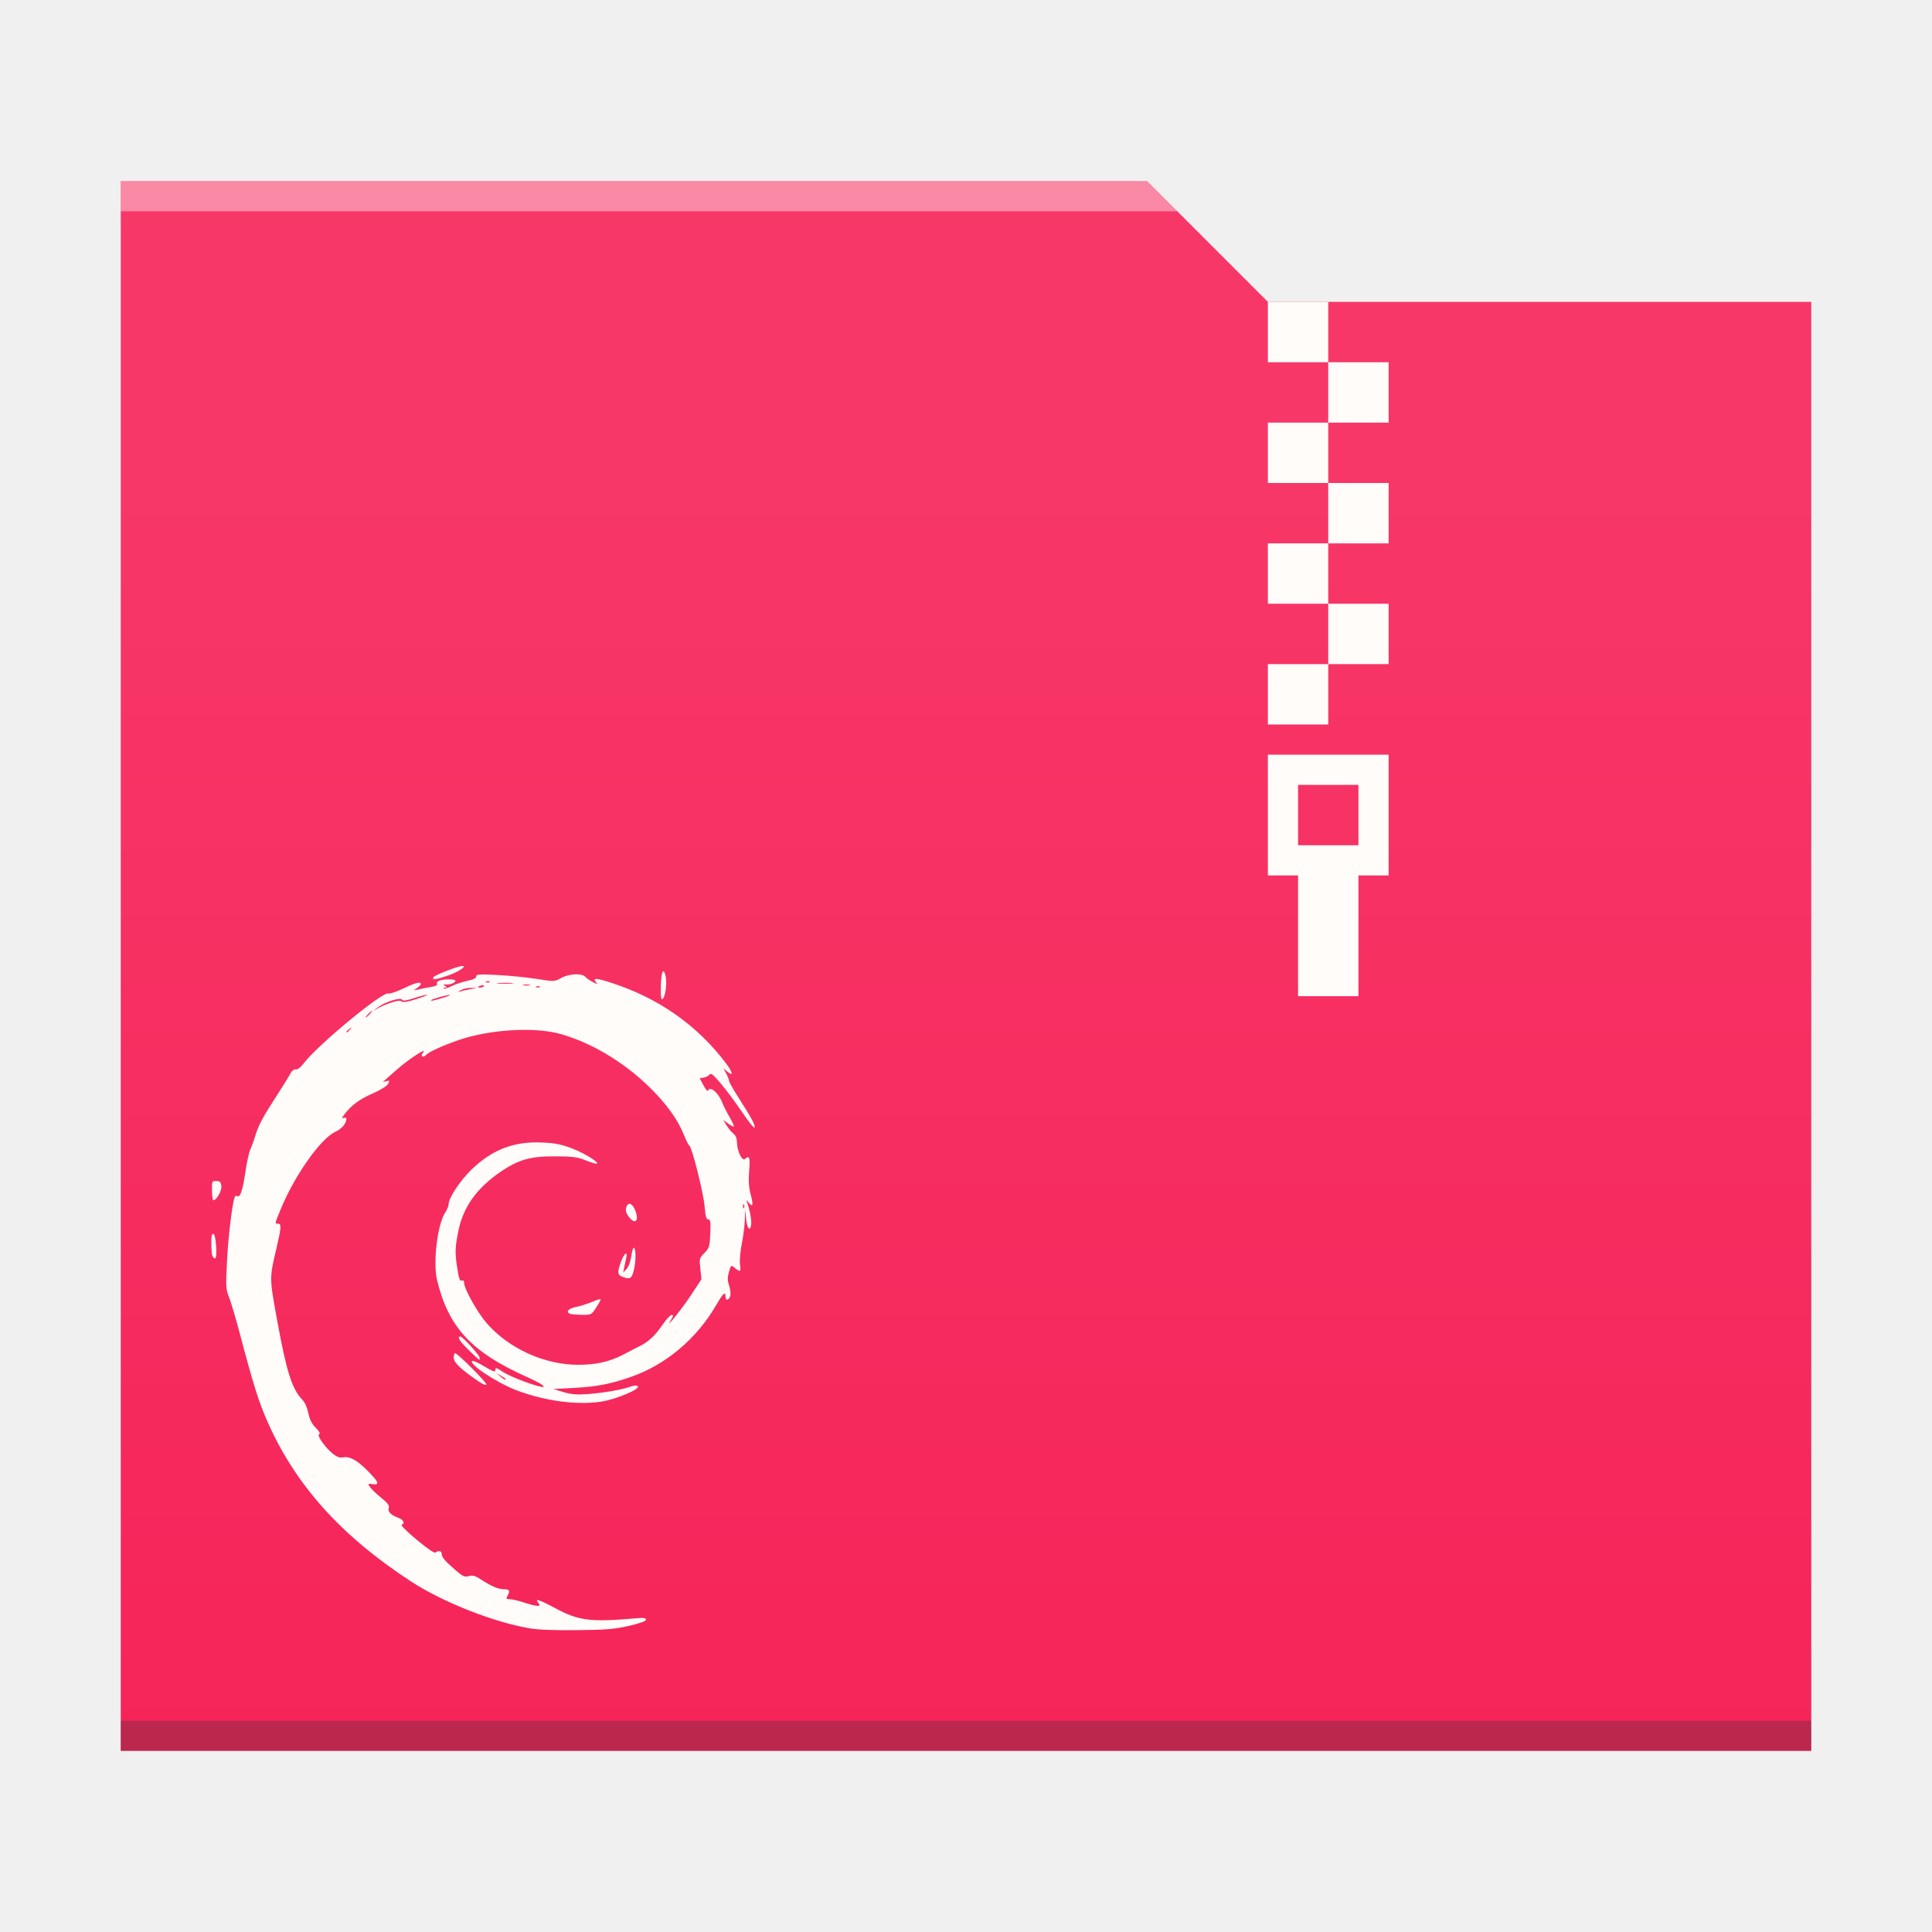
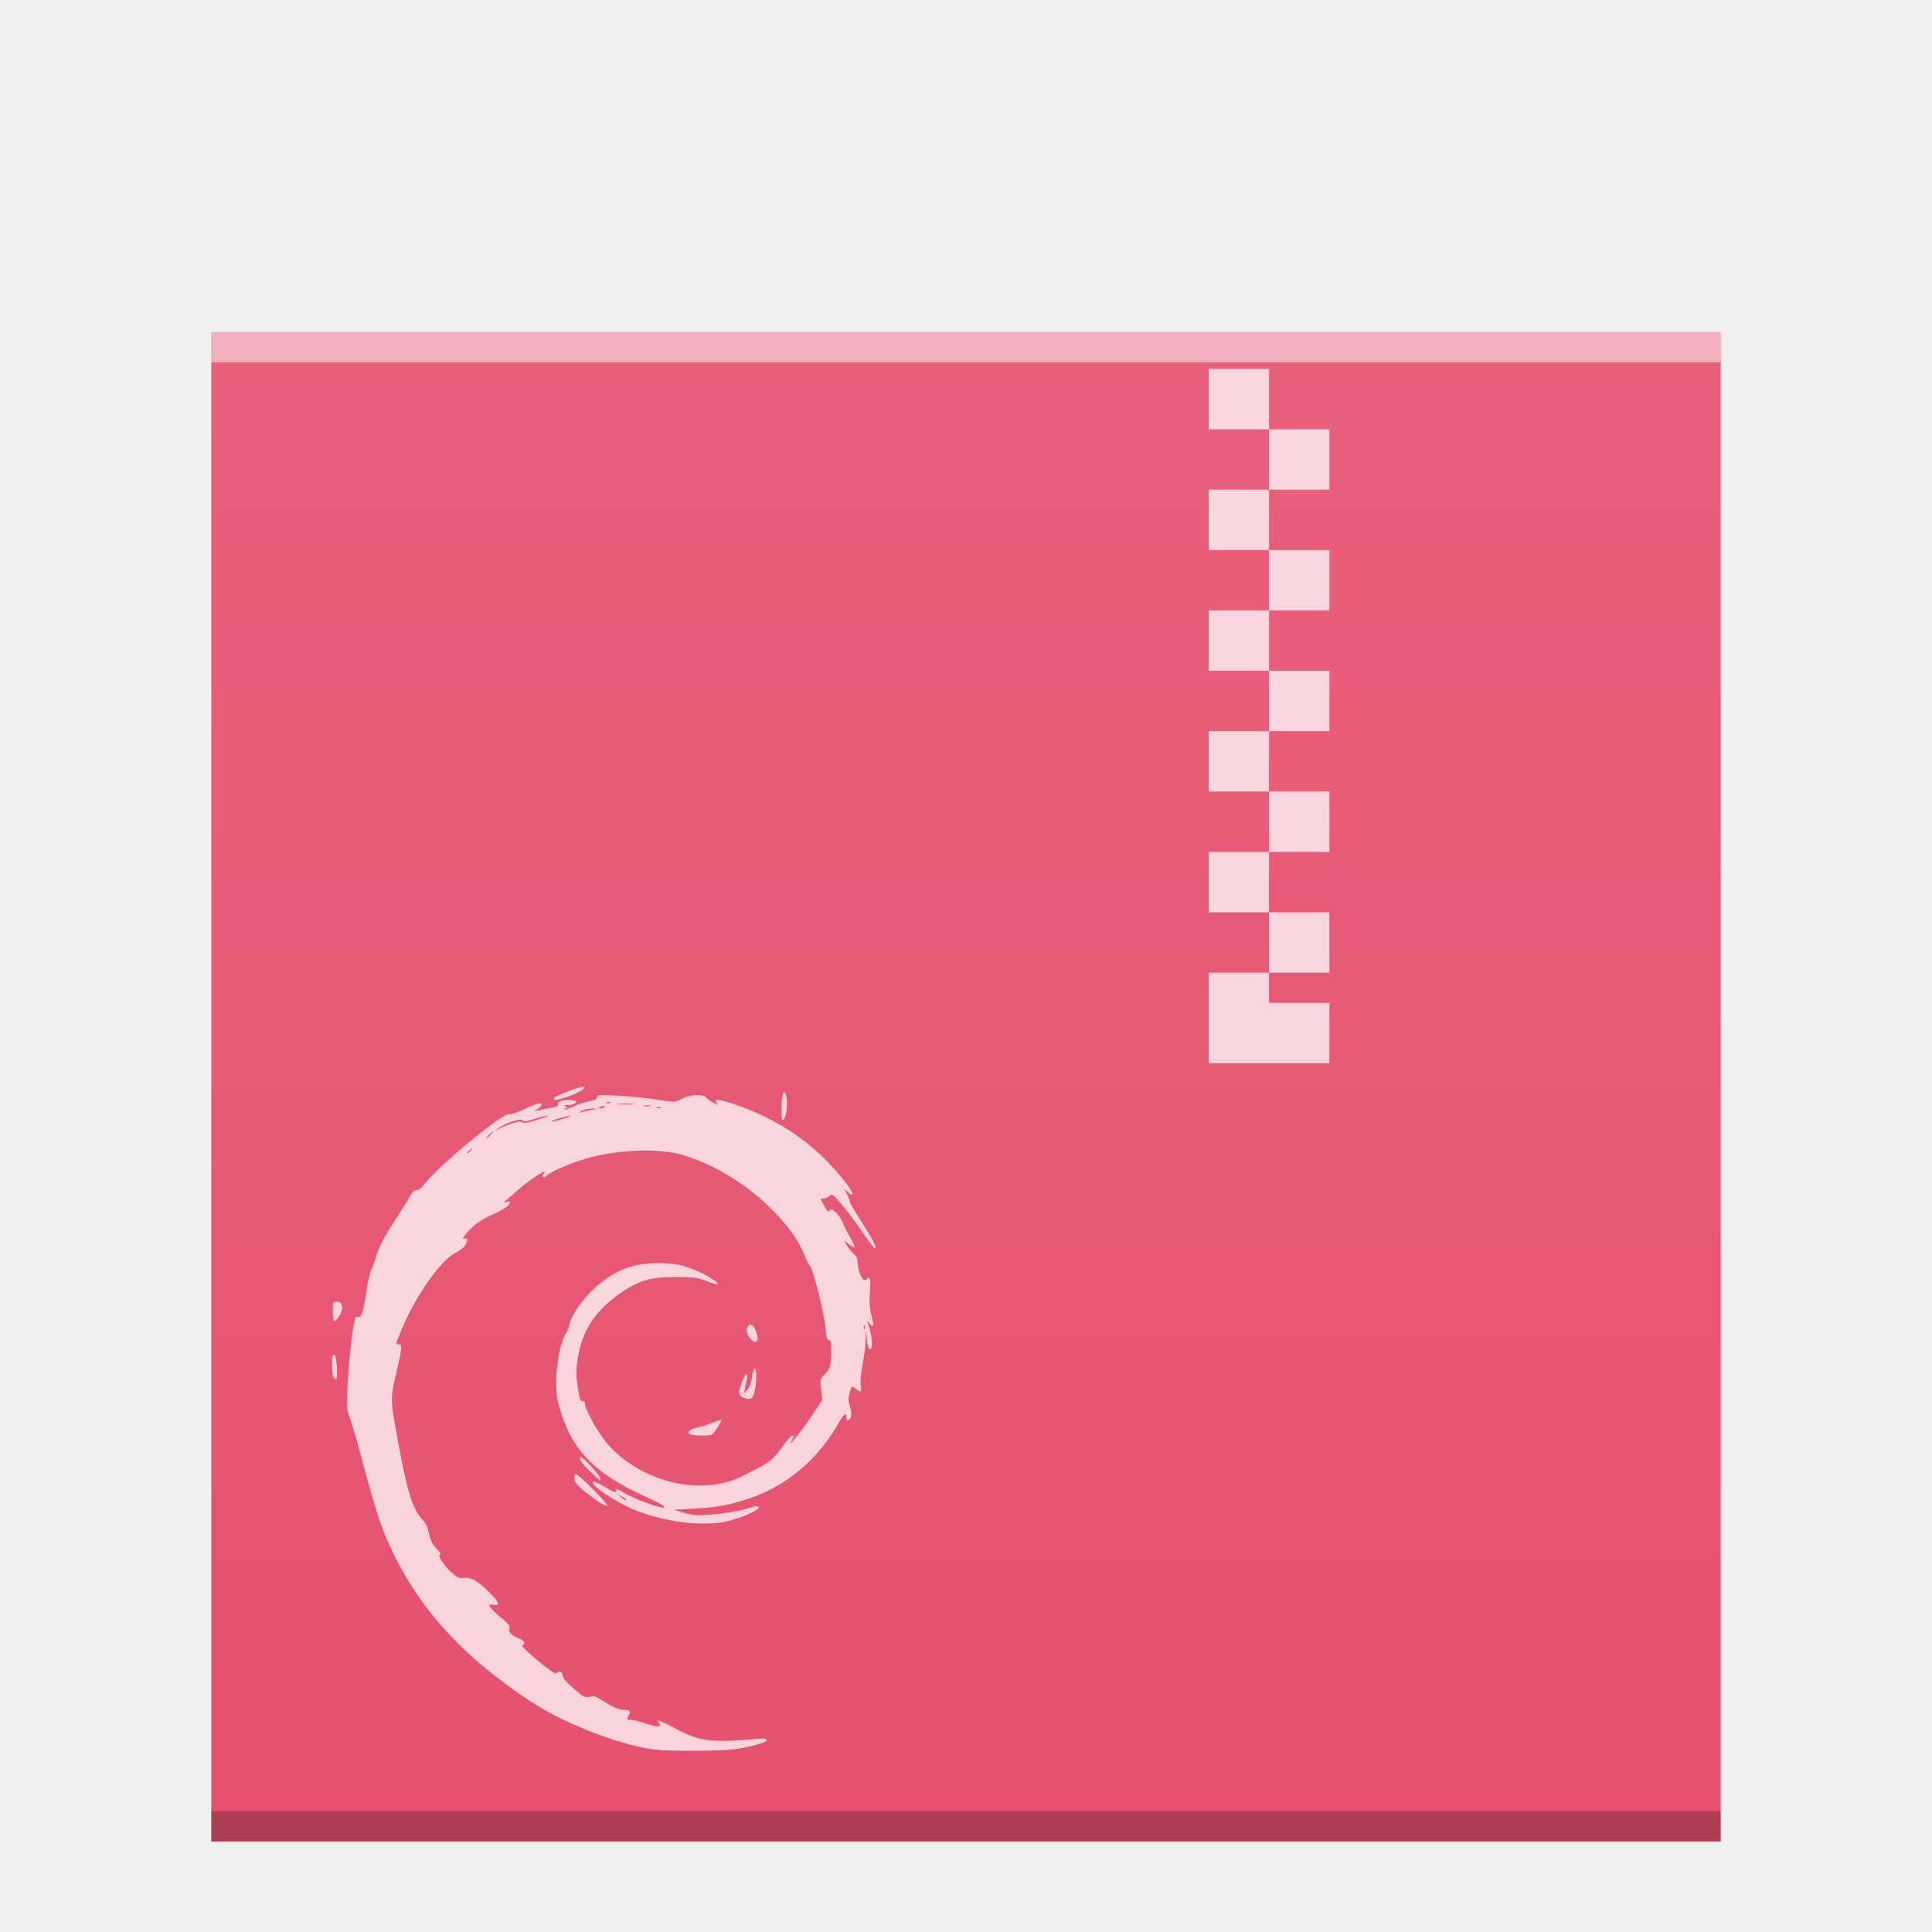
<svg xmlns="http://www.w3.org/2000/svg" xmlns:xlink="http://www.w3.org/1999/xlink" width="64" version="1.1" viewBox="0 0 64 64" height="64" id="svg2">
  <defs id="defs4">
+     <linearGradient id="linearGradient4351">
+       <stop style="stop-color:#ffd6af" id="stop4353" />
+       <stop offset="1" style="stop-color:#fffcf9" id="stop4355" />
+     </linearGradient>
    <linearGradient id="linearGradient4300">
      <stop style="stop-color:#f62459" id="stop4302" />
      <stop offset="1" style="stop-color:#f73768" id="stop4304" />
    </linearGradient>
-     <linearGradient xlink:href="#linearGradient4300" id="linearGradient4178" y1="541.798" y2="499.784" x2="0" gradientUnits="userSpaceOnUse" gradientTransform="matrix(-1,0,0,0.9996746,448.5714,-483.6216)" />
+     <linearGradient xlink:href="#linearGradient6251" id="linearGradient5849-6" gradientUnits="userSpaceOnUse" gradientTransform="matrix(1,0,0,0.8458734,63,262.6276)" x1="58" y1="397.084" x2="58" y2="324.659" />
+     <linearGradient id="linearGradient6251">
+       <stop id="stop6253" offset="0" style="stop-color:#ffffff;stop-opacity:0" />
+       <stop id="stop6255" offset="1" style="stop-color:#ffffff;stop-opacity:0.2" />
+     </linearGradient>
  </defs>
-   <path style="fill:url(#linearGradient4178);fill-opacity:1.0" d="m 38,6 4,4 18,0 0,48 L 4,58 4,6 Z" id="rect4113" />
-   <path style="fill:#2e3132;fill-opacity:0.294" id="path4151-2" d="m 4,58 56,0 0,-1 -56,0 c 0,-1e-4 0,1 0,1 z" />
-   <path style="fill:#fffcf9;fill-opacity:1" d="m 44,10 z m 0,0 -2,0 0,2 2,0 z m 0,2 0,2 2,0 0,-2 z m 0,2 -2,0 0,2 2,0 z m 0,2 0,2 2,0 0,-2 z m 0,2 -2,0 0,2 2,0 z m 0,2 0,2 2,0 0,-2 z m 0,2 -2,0 0,2 2,0 z" id="rect4173-3" />
-   <path style="fill:#ffffff;fill-opacity:0.41" d="M 4,6 4,7 39,7 38,6 4,6 Z" id="rect4236-5" />
-   <path style="fill:#fffcf9" id="path4181" d="M 17.536,53.937 C 16.356,53.74 14.664,53.072 13.616,52.388 11.314,50.887 9.81,49.22 8.88,47.137 8.571,46.446 8.402,45.909 7.919,44.082 7.798,43.628 7.649,43.128 7.586,42.971 7.481,42.706 7.476,42.617 7.522,41.733 c 0.044,-0.84 0.186,-1.976 0.262,-2.096 0.015,-0.023 0.05,-0.029 0.077,-0.012 0.094,0.056 0.181,-0.202 0.266,-0.791 0.047,-0.322 0.12,-0.66 0.163,-0.751 0.043,-0.091 0.116,-0.291 0.162,-0.445 0.106,-0.355 0.251,-0.628 0.698,-1.316 0.197,-0.303 0.401,-0.632 0.454,-0.733 0.063,-0.118 0.131,-0.176 0.194,-0.164 0.06,0.012 0.16,-0.065 0.265,-0.203 0.455,-0.6 2.597,-2.371 2.795,-2.311 0.054,0.016 0.28,-0.058 0.502,-0.165 0.402,-0.194 0.579,-0.239 0.579,-0.147 0,0.027 -0.058,0.087 -0.129,0.134 -0.125,0.083 -0.122,0.084 0.072,0.039 0.11,-0.026 0.296,-0.062 0.413,-0.081 0.144,-0.024 0.203,-0.058 0.183,-0.108 -0.017,-0.044 0.024,-0.087 0.103,-0.107 0.197,-0.051 0.505,-0.042 0.505,0.014 0,0.067 -0.176,0.135 -0.315,0.122 -0.095,-0.009 -0.1,-0.001 -0.029,0.046 0.071,0.047 0.072,0.057 0.005,0.058 -0.045,4.63e-4 -0.067,0.015 -0.049,0.032 0.018,0.017 0.138,-0.02 0.266,-0.083 0.128,-0.063 0.363,-0.141 0.522,-0.174 0.195,-0.04 0.289,-0.087 0.289,-0.144 0,-0.074 0.091,-0.08 0.703,-0.049 0.386,0.02 0.97,0.078 1.296,0.129 0.593,0.093 0.593,0.093 0.814,-0.029 0.265,-0.146 0.692,-0.166 0.804,-0.036 0.041,0.047 0.154,0.126 0.251,0.174 0.158,0.078 0.169,0.079 0.102,0.001 -0.127,-0.147 -8.76e-4,-0.143 0.489,0.014 1.581,0.508 2.869,1.413 3.825,2.686 0.227,0.302 0.24,0.438 0.026,0.254 l -0.123,-0.105 0.094,0.176 c 0.052,0.097 0.094,0.206 0.094,0.242 0,0.036 0.152,0.304 0.338,0.594 0.419,0.655 0.536,0.876 0.508,0.957 -0.012,0.035 -0.198,-0.196 -0.412,-0.513 -0.215,-0.317 -0.532,-0.744 -0.706,-0.948 -0.259,-0.306 -0.327,-0.358 -0.38,-0.293 -0.035,0.044 -0.122,0.088 -0.192,0.097 l -0.128,0.018 0.126,0.238 c 0.07,0.131 0.136,0.211 0.147,0.179 0.06,-0.174 0.341,0.055 0.469,0.381 0.041,0.106 0.152,0.324 0.245,0.485 0.093,0.161 0.158,0.304 0.143,0.317 -0.014,0.014 -0.099,-0.03 -0.189,-0.098 l -0.163,-0.123 0.111,0.183 c 0.061,0.101 0.163,0.224 0.227,0.274 0.08,0.062 0.118,0.16 0.121,0.313 0.007,0.282 0.175,0.615 0.266,0.527 0.143,-0.137 0.172,-0.051 0.136,0.397 -0.026,0.33 -0.012,0.548 0.05,0.778 0.095,0.351 0.075,0.437 -0.064,0.273 -0.089,-0.104 -0.089,-0.104 -0.05,0.004 0.085,0.232 0.148,0.579 0.131,0.715 -0.033,0.254 -0.132,0.148 -0.167,-0.177 l -0.033,-0.318 -0.01,0.338 c -0.005,0.186 -0.051,0.545 -0.101,0.798 -0.051,0.256 -0.077,0.565 -0.058,0.697 0.035,0.247 0.01,0.257 -0.205,0.08 -0.088,-0.072 -0.103,-0.058 -0.163,0.157 -0.051,0.181 -0.05,0.284 0.002,0.435 0.037,0.109 0.059,0.257 0.048,0.329 -0.025,0.165 -0.163,0.217 -0.163,0.061 0,-0.196 -0.078,-0.126 -0.315,0.283 -0.642,1.106 -1.658,1.962 -2.807,2.366 -0.678,0.238 -1.132,0.326 -1.896,0.368 l -0.688,0.038 0.34,0.101 c 0.274,0.081 0.435,0.093 0.832,0.063 0.519,-0.04 1.129,-0.148 1.406,-0.249 0.11,-0.04 0.185,-0.042 0.223,-0.005 0.09,0.086 -0.709,0.426 -1.183,0.502 -0.807,0.131 -1.887,-0.011 -2.84,-0.372 -0.647,-0.245 -1.607,-0.883 -1.46,-0.971 0.028,-0.017 0.21,0.067 0.406,0.185 0.25,0.152 0.355,0.191 0.355,0.134 0,-0.108 0.037,-0.103 0.235,0.033 0.179,0.122 0.73,0.35 1.127,0.465 0.433,0.126 0.265,-0.027 -0.315,-0.286 -1.835,-0.821 -2.597,-1.642 -2.976,-3.208 -0.139,-0.574 0.01,-1.833 0.264,-2.228 0.064,-0.1 0.117,-0.223 0.117,-0.273 0,-0.218 0.379,-0.794 0.768,-1.168 0.685,-0.658 1.398,-0.931 2.323,-0.89 0.447,0.02 0.638,0.057 1.01,0.2 0.422,0.161 0.954,0.499 0.791,0.502 -0.038,8.15e-4 -0.206,-0.053 -0.373,-0.12 -0.254,-0.101 -0.416,-0.122 -0.992,-0.124 -0.808,-0.003 -1.203,0.107 -1.778,0.495 -0.815,0.551 -1.269,1.185 -1.429,1.999 -0.108,0.546 -0.111,0.698 -0.027,1.24 0.048,0.312 0.083,0.404 0.143,0.382 0.051,-0.019 0.08,0.009 0.08,0.076 0,0.194 0.439,0.979 0.743,1.33 0.733,0.845 1.918,1.384 3.042,1.384 0.584,0 1.055,-0.108 1.49,-0.339 0.174,-0.093 0.395,-0.207 0.489,-0.253 0.334,-0.162 0.541,-0.348 0.783,-0.701 0.135,-0.197 0.281,-0.357 0.325,-0.357 0.065,0 0.063,0.028 -0.015,0.151 -0.256,0.405 0.345,-0.332 0.656,-0.805 l 0.349,-0.53 -0.038,-0.348 c -0.037,-0.335 -0.031,-0.355 0.136,-0.523 0.161,-0.162 0.175,-0.21 0.194,-0.642 0.017,-0.387 0.005,-0.467 -0.066,-0.468 -0.066,-3.86e-4 -0.095,-0.102 -0.123,-0.441 -0.038,-0.448 -0.418,-1.956 -0.506,-2.008 -0.027,-0.016 -0.101,-0.161 -0.165,-0.322 -0.216,-0.545 -0.594,-1.068 -1.183,-1.639 -0.848,-0.821 -1.917,-1.455 -2.927,-1.736 -0.859,-0.239 -2.317,-0.152 -3.356,0.2 -0.507,0.172 -1.006,0.399 -1.091,0.497 -0.038,0.044 -0.094,0.066 -0.123,0.049 -0.031,-0.018 -0.023,-0.068 0.02,-0.117 0.191,-0.221 -0.444,0.184 -0.852,0.544 -0.247,0.218 -0.458,0.402 -0.469,0.41 -0.011,0.008 0.037,3.81e-4 0.107,-0.017 0.116,-0.029 0.121,-0.021 0.058,0.092 -0.04,0.072 -0.251,0.203 -0.508,0.315 -0.433,0.189 -0.713,0.396 -0.936,0.692 -0.089,0.118 -0.094,0.144 -0.024,0.118 0.049,-0.018 0.09,-0.007 0.09,0.025 0,0.157 -0.149,0.333 -0.369,0.436 -0.488,0.228 -1.347,1.444 -1.806,2.561 -0.205,0.497 -0.202,0.48 -0.09,0.48 0.117,0 0.109,0.128 -0.052,0.815 -0.235,1.001 -0.235,0.969 0.021,2.377 0.312,1.716 0.494,2.289 0.84,2.644 0.081,0.083 0.16,0.261 0.195,0.439 0.042,0.213 0.113,0.353 0.245,0.486 0.12,0.122 0.16,0.196 0.114,0.213 -0.091,0.032 0.193,0.438 0.452,0.647 0.13,0.105 0.227,0.141 0.332,0.121 0.229,-0.042 0.463,0.085 0.822,0.446 0.373,0.376 0.41,0.476 0.163,0.442 -0.159,-0.022 -0.163,-0.018 -0.084,0.097 0.045,0.066 0.211,0.225 0.369,0.353 0.222,0.18 0.279,0.257 0.251,0.342 -0.04,0.121 0.074,0.234 0.333,0.329 0.16,0.059 0.212,0.186 0.091,0.224 -0.037,0.012 0.189,0.235 0.502,0.496 0.352,0.294 0.589,0.455 0.623,0.424 0.089,-0.083 0.203,-0.058 0.206,0.046 0.002,0.113 0.103,0.231 0.468,0.547 0.23,0.2 0.288,0.225 0.429,0.187 0.129,-0.034 0.21,-0.012 0.392,0.106 0.363,0.235 0.583,0.329 0.772,0.329 0.185,0 0.212,0.051 0.116,0.224 -0.051,0.091 -0.04,0.106 0.077,0.106 0.075,0 0.286,0.05 0.47,0.11 0.417,0.138 0.591,0.147 0.486,0.026 -0.154,-0.179 0.009,-0.13 0.561,0.167 0.771,0.415 1.161,0.462 2.695,0.328 0.227,-0.02 0.301,-0.008 0.301,0.047 0,0.048 -0.197,0.12 -0.559,0.204 -0.476,0.111 -0.73,0.132 -1.706,0.144 -0.769,0.009 -1.295,-0.011 -1.596,-0.061 z m -0.785,-8.252 c 0,-0.012 -0.071,-0.063 -0.158,-0.113 l -0.158,-0.092 0.135,0.113 c 0.132,0.111 0.18,0.135 0.18,0.092 z m 7.897,-5.769 c -0.018,-0.044 -0.032,-0.031 -0.035,0.033 -0.003,0.058 0.011,0.091 0.03,0.072 0.019,-0.018 0.021,-0.066 0.004,-0.106 z M 11.596,34.105 c 0.071,-0.087 0.069,-0.089 -0.022,-0.021 -0.055,0.042 -0.1,0.085 -0.1,0.096 0,0.045 0.047,0.016 0.122,-0.076 z m 0.652,-0.509 c 0.057,-0.061 0.091,-0.11 0.075,-0.11 -0.016,0 -0.075,0.05 -0.133,0.11 -0.057,0.061 -0.091,0.11 -0.075,0.11 0.016,0 0.075,-0.05 0.133,-0.11 z m 0.722,-0.387 c 0.189,-0.061 0.297,-0.072 0.336,-0.034 0.04,0.038 0.188,0.016 0.463,-0.071 0.223,-0.07 0.394,-0.137 0.382,-0.149 -0.013,-0.012 -0.196,0.034 -0.407,0.101 -0.29,0.093 -0.395,0.107 -0.427,0.057 -0.055,-0.085 -0.577,0.083 -0.801,0.257 l -0.153,0.119 0.165,-0.095 c 0.091,-0.052 0.29,-0.136 0.443,-0.185 z m 1.654,-0.14 c 0.167,-0.047 0.293,-0.096 0.281,-0.108 -0.027,-0.026 -0.62,0.137 -0.62,0.17 0,0.033 0.005,0.032 0.339,-0.063 z m 0.951,-0.3 0.229,-0.04 -0.201,-0.005 c -0.11,-0.003 -0.265,0.033 -0.344,0.079 -0.093,0.055 -0.103,0.071 -0.029,0.045 0.063,-0.022 0.218,-0.057 0.344,-0.079 z m 0.456,-0.104 c 0.018,-0.027 -0.02,-0.037 -0.083,-0.021 -0.134,0.034 -0.151,0.071 -0.032,0.071 0.045,0 0.097,-0.022 0.115,-0.05 z m 1.852,0.017 c -0.019,-0.018 -0.069,-0.02 -0.11,-0.004 -0.046,0.018 -0.032,0.031 0.035,0.033 0.06,0.002 0.094,-0.011 0.075,-0.029 z m -0.343,-0.06 c -0.055,-0.014 -0.146,-0.014 -0.201,0 -0.055,0.014 -0.01,0.025 0.1,0.025 0.11,0 0.156,-0.011 0.1,-0.025 z m -0.572,-0.057 c -0.117,-0.012 -0.324,-0.012 -0.459,-3.63e-4 -0.135,0.012 -0.039,0.021 0.214,0.022 0.252,1.98e-4 0.363,-0.009 0.245,-0.021 z m -0.748,-0.048 c -0.019,-0.018 -0.069,-0.02 -0.11,-0.004 -0.046,0.018 -0.032,0.031 0.035,0.033 0.06,0.002 0.094,-0.011 0.075,-0.029 z m -0.388,13.23 c -0.584,-0.402 -0.801,-0.61 -0.801,-0.769 0,-0.084 0.02,-0.153 0.044,-0.153 0.083,0 1.059,0.978 1.038,1.04 -0.012,0.036 -0.13,-0.014 -0.282,-0.118 z M 15.53,44.728 c -0.303,-0.294 -0.401,-0.453 -0.278,-0.453 0.074,0 0.638,0.62 0.638,0.701 0,0.038 -0.007,0.069 -0.016,0.069 -0.009,0 -0.164,-0.143 -0.344,-0.318 z m 3.357,-1.205 c -0.16,-0.062 -0.06,-0.177 0.201,-0.231 0.15,-0.031 0.388,-0.106 0.529,-0.166 0.141,-0.061 0.267,-0.101 0.279,-0.089 0.012,0.012 -0.051,0.134 -0.142,0.272 -0.164,0.249 -0.167,0.25 -0.48,0.246 -0.174,-0.002 -0.348,-0.017 -0.387,-0.032 z m 1.721,-1.231 c -0.155,-0.06 -0.161,-0.161 -0.032,-0.507 0.111,-0.297 0.226,-0.356 0.162,-0.083 -0.023,0.098 -0.054,0.241 -0.068,0.317 l -0.026,0.138 0.115,-0.125 c 0.068,-0.074 0.131,-0.248 0.154,-0.426 0.022,-0.165 0.062,-0.287 0.09,-0.271 0.071,0.042 0.063,0.477 -0.013,0.77 -0.067,0.256 -0.127,0.285 -0.38,0.188 z M 7.035,41.601 C 7.016,41.553 7,41.365 7,41.183 c 0,-0.24 0.02,-0.324 0.072,-0.308 0.085,0.027 0.135,0.812 0.052,0.812 -0.03,0 -0.069,-0.039 -0.089,-0.087 z m 13.799,-1.288 c -0.089,-0.116 -0.117,-0.207 -0.091,-0.304 0.052,-0.198 0.188,-0.17 0.288,0.06 0.156,0.358 0.021,0.526 -0.197,0.244 z M 7.023,39.439 c -0.004,-0.312 -3.1e-5,-0.322 0.144,-0.317 0.122,0.004 0.152,0.035 0.166,0.173 0.016,0.156 -0.161,0.465 -0.266,0.465 -0.022,0 -0.041,-0.145 -0.044,-0.322 z m 14.868,-6.767 c 0.009,-0.493 0.094,-0.659 0.162,-0.315 0.047,0.24 -0.013,0.665 -0.104,0.737 -0.05,0.039 -0.064,-0.068 -0.058,-0.423 z m -7.537,-0.295 c 0.023,-0.066 0.814,-0.377 0.96,-0.377 0.171,0 -0.136,0.202 -0.491,0.322 -0.396,0.134 -0.501,0.146 -0.469,0.056 z" />
-   <path id="path4748-1" d="m 42,25 0,4 1,0 0,4 2,0 0,-4 1,0 0,-4 z m 1,1 2,0 0,2 -2,0 z" style="fill:#fffcf9;fill-opacity:1;stroke-width:2.8;stroke-opacity:0.55" />
+   <g transform="translate(-110,-535.3622)" id="g6427">
+     <rect style="color:#000000;clip-rule:nonzero;display:inline;overflow:visible;visibility:visible;opacity:1;isolation:auto;mix-blend-mode:normal;color-interpolation:sRGB;color-interpolation-filters:linearRGB;solid-color:#000000;solid-opacity:1;fill:#e6506e;fill-opacity:1;fill-rule:nonzero;stroke:none;stroke-width:1;stroke-linecap:butt;stroke-linejoin:miter;stroke-miterlimit:4;stroke-dasharray:none;stroke-dashoffset:0;stroke-opacity:1;marker:none;color-rendering:auto;image-rendering:auto;shape-rendering:auto;text-rendering:auto;enable-background:accumulate" id="rect5837-1" width="50" height="50" x="117" y="546.362" />
+     <rect id="rect5839-2" style="color:#000000;clip-rule:nonzero;display:inline;overflow:visible;visibility:visible;opacity:0.25;isolation:auto;mix-blend-mode:normal;color-interpolation:sRGB;color-interpolation-filters:linearRGB;solid-color:#000000;solid-opacity:1;fill:#000000;fill-opacity:1;fill-rule:nonzero;stroke-width:1;stroke-linecap:butt;stroke-linejoin:miter;stroke-miterlimit:4;stroke-dasharray:none;stroke-dashoffset:0;stroke-opacity:1;color-rendering:auto;image-rendering:auto;shape-rendering:auto;text-rendering:auto;enable-background:accumulate" height="1" y="595.362" x="117" width="50" />
+     <rect id="rect5841-7" style="color:#000000;clip-rule:nonzero;display:inline;overflow:visible;visibility:visible;opacity:0.5;isolation:auto;mix-blend-mode:normal;color-interpolation:sRGB;color-interpolation-filters:linearRGB;solid-color:#000000;solid-opacity:1;fill:#ffffff;fill-opacity:1;fill-rule:nonzero;stroke-width:1;stroke-linecap:butt;stroke-linejoin:miter;stroke-miterlimit:4;stroke-dasharray:none;stroke-dashoffset:0;stroke-opacity:1;color-rendering:auto;image-rendering:auto;shape-rendering:auto;text-rendering:auto;enable-background:accumulate" height="1" y="546.362" x="117" width="50" />
+     <path d="m 131.536,593.299 c -1.18,-0.197 -2.872,-0.865 -3.92,-1.549 -2.302,-1.502 -3.805,-3.168 -4.736,-5.251 -0.309,-0.692 -0.478,-1.229 -0.961,-3.055 -0.12,-0.454 -0.27,-0.954 -0.332,-1.111 -0.106,-0.265 -0.11,-0.354 -0.064,-1.239 0.044,-0.84 0.186,-1.976 0.262,-2.096 0.015,-0.023 0.05,-0.029 0.077,-0.012 0.094,0.056 0.181,-0.202 0.266,-0.791 0.047,-0.322 0.12,-0.66 0.163,-0.751 0.043,-0.091 0.116,-0.291 0.162,-0.445 0.106,-0.355 0.251,-0.628 0.698,-1.316 0.197,-0.303 0.401,-0.632 0.454,-0.733 0.063,-0.118 0.131,-0.176 0.194,-0.164 0.06,0.011 0.16,-0.065 0.265,-0.203 0.455,-0.6 2.597,-2.371 2.795,-2.311 0.054,0.017 0.28,-0.058 0.502,-0.165 0.402,-0.194 0.579,-0.239 0.579,-0.147 0,0.027 -0.058,0.087 -0.129,0.134 -0.125,0.083 -0.122,0.084 0.072,0.039 0.11,-0.026 0.296,-0.062 0.413,-0.081 0.144,-0.024 0.203,-0.058 0.183,-0.108 -0.018,-0.044 0.024,-0.087 0.103,-0.107 0.197,-0.051 0.505,-0.042 0.505,0.014 0,0.067 -0.176,0.135 -0.315,0.122 -0.095,-0.009 -0.1,-10e-4 -0.029,0.046 0.071,0.047 0.072,0.057 0.005,0.058 -0.045,4.6e-4 -0.067,0.015 -0.049,0.032 0.018,0.017 0.138,-0.02 0.266,-0.083 0.128,-0.063 0.363,-0.141 0.522,-0.174 0.195,-0.04 0.289,-0.087 0.289,-0.144 0,-0.074 0.091,-0.08 0.703,-0.049 0.386,0.02 0.97,0.078 1.296,0.129 0.593,0.093 0.593,0.093 0.814,-0.029 0.265,-0.146 0.692,-0.166 0.804,-0.036 0.041,0.047 0.154,0.126 0.251,0.174 0.158,0.079 0.169,0.079 0.102,10e-4 -0.127,-0.147 -8.7e-4,-0.143 0.489,0.014 1.581,0.508 2.869,1.413 3.825,2.686 0.227,0.302 0.24,0.438 0.026,0.254 l -0.123,-0.105 0.094,0.176 c 0.052,0.097 0.094,0.206 0.094,0.242 0,0.036 0.152,0.304 0.338,0.594 0.419,0.655 0.536,0.876 0.508,0.957 -0.012,0.035 -0.198,-0.196 -0.412,-0.513 -0.215,-0.317 -0.532,-0.744 -0.706,-0.948 -0.259,-0.306 -0.327,-0.358 -0.38,-0.293 -0.035,0.044 -0.122,0.087 -0.192,0.097 l -0.128,0.018 0.126,0.238 c 0.07,0.131 0.136,0.211 0.147,0.179 0.06,-0.174 0.341,0.055 0.469,0.381 0.041,0.106 0.152,0.324 0.245,0.485 0.093,0.161 0.158,0.304 0.143,0.317 -0.014,0.014 -0.099,-0.03 -0.189,-0.098 l -0.163,-0.123 0.111,0.183 c 0.061,0.101 0.163,0.224 0.227,0.274 0.08,0.062 0.118,0.16 0.121,0.313 0.007,0.282 0.175,0.615 0.266,0.527 0.143,-0.137 0.172,-0.051 0.136,0.397 -0.026,0.33 -0.012,0.548 0.05,0.778 0.095,0.351 0.075,0.437 -0.065,0.273 -0.088,-0.104 -0.089,-0.104 -0.05,0.004 0.085,0.232 0.148,0.579 0.131,0.715 -0.033,0.254 -0.132,0.148 -0.167,-0.177 l -0.033,-0.318 -0.01,0.338 c -0.005,0.186 -0.051,0.545 -0.101,0.798 -0.051,0.256 -0.077,0.565 -0.058,0.697 0.035,0.247 0.01,0.257 -0.205,0.08 -0.088,-0.072 -0.103,-0.058 -0.163,0.157 -0.051,0.181 -0.05,0.284 0.002,0.435 0.037,0.109 0.059,0.257 0.048,0.329 -0.025,0.165 -0.163,0.217 -0.163,0.061 0,-0.196 -0.078,-0.126 -0.315,0.283 -0.642,1.106 -1.658,1.962 -2.807,2.366 -0.678,0.238 -1.132,0.326 -1.896,0.368 l -0.688,0.038 0.34,0.101 c 0.274,0.081 0.435,0.093 0.832,0.063 0.519,-0.04 1.129,-0.148 1.406,-0.249 0.11,-0.04 0.185,-0.042 0.223,-0.006 0.09,0.086 -0.709,0.426 -1.183,0.502 -0.807,0.131 -1.887,-0.011 -2.84,-0.372 -0.647,-0.245 -1.607,-0.883 -1.46,-0.971 0.028,-0.017 0.21,0.067 0.406,0.185 0.25,0.151 0.355,0.191 0.355,0.134 0,-0.108 0.037,-0.103 0.235,0.033 0.179,0.122 0.73,0.35 1.127,0.465 0.433,0.126 0.265,-0.027 -0.315,-0.286 -1.835,-0.821 -2.597,-1.642 -2.976,-3.208 -0.139,-0.574 0.01,-1.833 0.264,-2.228 0.064,-0.1 0.117,-0.223 0.117,-0.273 0,-0.218 0.379,-0.794 0.768,-1.168 0.685,-0.658 1.398,-0.931 2.323,-0.89 0.447,0.02 0.638,0.057 1.01,0.2 0.422,0.161 0.954,0.499 0.791,0.502 -0.038,8.1e-4 -0.206,-0.053 -0.373,-0.12 -0.254,-0.101 -0.416,-0.122 -0.992,-0.124 -0.808,-0.003 -1.203,0.107 -1.778,0.495 -0.815,0.551 -1.269,1.185 -1.429,1.999 -0.108,0.546 -0.111,0.698 -0.027,1.24 0.048,0.312 0.083,0.404 0.143,0.382 0.051,-0.019 0.08,0.009 0.08,0.076 0,0.194 0.439,0.979 0.743,1.33 0.733,0.845 1.918,1.384 3.042,1.384 0.584,0 1.055,-0.108 1.49,-0.339 0.174,-0.093 0.395,-0.207 0.489,-0.253 0.334,-0.162 0.541,-0.348 0.783,-0.702 0.135,-0.197 0.281,-0.357 0.325,-0.357 0.065,0 0.063,0.028 -0.015,0.151 -0.256,0.405 0.345,-0.332 0.656,-0.805 l 0.349,-0.53 -0.038,-0.348 c -0.036,-0.335 -0.031,-0.355 0.136,-0.523 0.161,-0.162 0.175,-0.21 0.194,-0.642 0.017,-0.387 0.005,-0.467 -0.066,-0.468 -0.066,-3.8e-4 -0.095,-0.102 -0.123,-0.441 -0.038,-0.448 -0.418,-1.956 -0.506,-2.008 -0.027,-0.016 -0.101,-0.161 -0.165,-0.322 -0.216,-0.545 -0.594,-1.068 -1.183,-1.639 -0.848,-0.821 -1.917,-1.455 -2.927,-1.736 -0.859,-0.239 -2.317,-0.152 -3.356,0.2 -0.507,0.172 -1.006,0.399 -1.091,0.497 -0.038,0.044 -0.094,0.066 -0.123,0.049 -0.031,-0.018 -0.022,-0.068 0.02,-0.117 0.191,-0.221 -0.444,0.184 -0.852,0.544 -0.247,0.218 -0.458,0.402 -0.469,0.41 -0.011,0.008 0.037,3.8e-4 0.107,-0.017 0.116,-0.029 0.121,-0.021 0.058,0.092 -0.04,0.072 -0.251,0.203 -0.508,0.315 -0.433,0.189 -0.713,0.396 -0.936,0.692 -0.089,0.118 -0.094,0.144 -0.024,0.118 0.049,-0.018 0.09,-0.007 0.09,0.025 0,0.157 -0.149,0.333 -0.369,0.436 -0.488,0.228 -1.347,1.444 -1.806,2.561 -0.205,0.497 -0.202,0.48 -0.09,0.48 0.117,0 0.109,0.128 -0.052,0.815 -0.235,1.001 -0.235,0.969 0.021,2.377 0.312,1.716 0.494,2.289 0.84,2.644 0.081,0.083 0.16,0.261 0.195,0.439 0.042,0.213 0.113,0.353 0.245,0.486 0.12,0.122 0.161,0.196 0.114,0.213 -0.091,0.032 0.193,0.438 0.452,0.647 0.13,0.105 0.227,0.141 0.332,0.121 0.229,-0.042 0.463,0.085 0.822,0.446 0.373,0.376 0.41,0.476 0.163,0.442 -0.159,-0.022 -0.163,-0.018 -0.085,0.097 0.045,0.066 0.211,0.225 0.369,0.352 0.222,0.18 0.279,0.257 0.251,0.342 -0.04,0.121 0.074,0.234 0.333,0.329 0.16,0.059 0.212,0.186 0.091,0.224 -0.036,0.012 0.189,0.235 0.502,0.496 0.352,0.294 0.589,0.455 0.623,0.424 0.089,-0.083 0.203,-0.058 0.206,0.045 0.002,0.113 0.103,0.231 0.468,0.547 0.23,0.2 0.288,0.225 0.429,0.187 0.129,-0.034 0.21,-0.012 0.392,0.106 0.363,0.235 0.583,0.329 0.772,0.329 0.185,0 0.212,0.051 0.116,0.224 -0.051,0.091 -0.04,0.106 0.077,0.106 0.075,0 0.286,0.05 0.47,0.11 0.417,0.138 0.591,0.147 0.486,0.026 -0.154,-0.179 0.009,-0.13 0.561,0.167 0.771,0.415 1.161,0.462 2.695,0.328 0.227,-0.02 0.301,-0.008 0.301,0.047 0,0.048 -0.197,0.12 -0.559,0.204 -0.476,0.111 -0.73,0.132 -1.706,0.144 -0.769,0.009 -1.295,-0.011 -1.596,-0.061 z m -0.785,-8.252 c 0,-0.012 -0.071,-0.063 -0.158,-0.113 l -0.158,-0.092 0.135,0.113 c 0.132,0.111 0.18,0.135 0.18,0.092 z m 7.897,-5.769 c -0.018,-0.044 -0.032,-0.031 -0.035,0.033 -0.003,0.058 0.011,0.09 0.03,0.072 0.019,-0.018 0.021,-0.066 0.004,-0.105 z M 125.596,573.468 c 0.071,-0.087 0.069,-0.089 -0.022,-0.021 -0.055,0.042 -0.1,0.085 -0.1,0.096 0,0.045 0.047,0.016 0.122,-0.075 z m 0.652,-0.509 c 0.057,-0.061 0.091,-0.11 0.075,-0.11 -0.016,0 -0.075,0.05 -0.132,0.11 -0.057,0.061 -0.091,0.11 -0.075,0.11 0.016,0 0.075,-0.05 0.133,-0.11 z m 0.722,-0.387 c 0.189,-0.061 0.297,-0.072 0.336,-0.034 0.04,0.038 0.188,0.016 0.463,-0.071 0.223,-0.07 0.394,-0.137 0.382,-0.149 -0.013,-0.012 -0.196,0.034 -0.407,0.101 -0.29,0.093 -0.395,0.107 -0.427,0.057 -0.055,-0.085 -0.577,0.083 -0.801,0.257 l -0.153,0.119 0.165,-0.095 c 0.091,-0.052 0.29,-0.136 0.443,-0.185 z m 1.654,-0.14 c 0.167,-0.048 0.293,-0.096 0.281,-0.107 -0.027,-0.026 -0.62,0.137 -0.62,0.17 0,0.033 0.005,0.033 0.339,-0.063 z m 0.951,-0.3 0.229,-0.04 -0.201,-0.005 c -0.11,-0.003 -0.265,0.033 -0.344,0.08 -0.093,0.055 -0.103,0.071 -0.029,0.045 0.063,-0.022 0.218,-0.057 0.344,-0.08 z m 0.456,-0.104 c 0.018,-0.027 -0.019,-0.037 -0.083,-0.021 -0.134,0.034 -0.151,0.071 -0.032,0.071 0.045,0 0.097,-0.022 0.115,-0.05 z m 1.852,0.017 c -0.019,-0.018 -0.069,-0.02 -0.11,-0.004 -0.046,0.018 -0.032,0.031 0.035,0.033 0.06,0.002 0.094,-0.011 0.075,-0.029 z m -0.343,-0.06 c -0.055,-0.014 -0.146,-0.014 -0.201,0 -0.055,0.014 -0.01,0.025 0.1,0.025 0.11,0 0.156,-0.011 0.1,-0.025 z m -0.572,-0.057 c -0.117,-0.012 -0.324,-0.012 -0.459,-3.6e-4 -0.135,0.012 -0.039,0.021 0.214,0.021 0.252,2e-4 0.363,-0.009 0.245,-0.021 z m -0.748,-0.048 c -0.019,-0.018 -0.069,-0.02 -0.11,-0.004 -0.046,0.018 -0.032,0.031 0.035,0.033 0.06,0.002 0.094,-0.011 0.075,-0.029 z m -0.388,13.23 c -0.584,-0.402 -0.801,-0.61 -0.801,-0.769 0,-0.084 0.02,-0.153 0.044,-0.153 0.083,0 1.059,0.978 1.038,1.04 -0.012,0.036 -0.13,-0.014 -0.282,-0.118 z m -0.301,-1.02 c -0.303,-0.294 -0.401,-0.453 -0.278,-0.453 0.074,0 0.638,0.62 0.638,0.701 0,0.038 -0.007,0.069 -0.016,0.069 -0.009,0 -0.164,-0.143 -0.344,-0.318 z m 3.357,-1.205 c -0.16,-0.062 -0.06,-0.177 0.201,-0.231 0.15,-0.031 0.388,-0.106 0.529,-0.166 0.141,-0.061 0.267,-0.101 0.279,-0.089 0.013,0.012 -0.051,0.134 -0.142,0.272 -0.164,0.249 -0.167,0.25 -0.48,0.246 -0.174,-0.002 -0.348,-0.017 -0.387,-0.032 z m 1.721,-1.231 c -0.155,-0.06 -0.161,-0.161 -0.032,-0.507 0.111,-0.297 0.226,-0.356 0.162,-0.083 -0.023,0.098 -0.054,0.241 -0.068,0.317 l -0.026,0.138 0.115,-0.125 c 0.068,-0.074 0.131,-0.248 0.154,-0.426 0.021,-0.165 0.062,-0.287 0.09,-0.271 0.071,0.042 0.063,0.477 -0.013,0.77 -0.067,0.256 -0.127,0.285 -0.38,0.188 z m -13.574,-0.691 c -0.019,-0.048 -0.035,-0.236 -0.035,-0.417 0,-0.24 0.02,-0.324 0.072,-0.308 0.085,0.027 0.135,0.812 0.052,0.812 -0.03,0 -0.069,-0.039 -0.089,-0.087 z m 13.799,-1.288 c -0.089,-0.116 -0.117,-0.207 -0.091,-0.304 0.052,-0.198 0.188,-0.17 0.288,0.06 0.156,0.358 0.021,0.526 -0.197,0.244 z m -13.811,-0.874 c -0.004,-0.312 -3e-5,-0.322 0.144,-0.317 0.122,0.004 0.152,0.035 0.166,0.173 0.016,0.156 -0.161,0.465 -0.266,0.465 -0.022,0 -0.042,-0.145 -0.044,-0.322 z m 14.868,-6.767 c 0.008,-0.493 0.095,-0.659 0.162,-0.315 0.047,0.24 -0.013,0.665 -0.104,0.737 -0.05,0.039 -0.064,-0.068 -0.058,-0.423 z m -7.537,-0.295 c 0.023,-0.066 0.814,-0.377 0.96,-0.377 0.171,0 -0.136,0.202 -0.491,0.322 -0.396,0.134 -0.501,0.146 -0.469,0.056 z" id="path4181" style="color:#000000;clip-rule:nonzero;display:inline;overflow:visible;visibility:visible;opacity:0.75;isolation:auto;mix-blend-mode:normal;color-interpolation:sRGB;color-interpolation-filters:linearRGB;solid-color:#000000;solid-opacity:1;fill:#ffffff;fill-opacity:1;fill-rule:nonzero;stroke-width:1;stroke-linecap:butt;stroke-linejoin:miter;stroke-miterlimit:4;stroke-dasharray:none;stroke-dashoffset:0;stroke-opacity:1;color-rendering:auto;image-rendering:auto;shape-rendering:auto;text-rendering:auto;enable-background:accumulate" />
+     <path style="color:#000000;clip-rule:nonzero;display:inline;overflow:visible;visibility:visible;opacity:0.75;isolation:auto;mix-blend-mode:normal;color-interpolation:sRGB;color-interpolation-filters:linearRGB;solid-color:#000000;solid-opacity:1;fill:#ffffff;fill-opacity:1;fill-rule:nonzero;stroke-width:2;stroke-linecap:square;stroke-linejoin:miter;stroke-miterlimit:4;stroke-dasharray:none;stroke-dashoffset:0;stroke-opacity:1;color-rendering:auto;image-rendering:auto;shape-rendering:auto;text-rendering:auto;enable-background:accumulate" d="m 152.039,547.583 -2,-10e-6 0,2 2,10e-6 z m 0,2 0,2 2,0 0,-2 z m 0,2 -2,0 0,2 2,0 z m 0,2 0,2 2,0 0,-2 z m 0,2 -2,0 0,2 2,0 z m 0,2 0,2 2,0 0,-2 z m 0,2 -2,0 0,2 2,0 z m 0,2 0,2 2,0 0,-2 z m 0,2 -2,0 0,2 2,0 z m 0,2 0,2 2,0 0,-2 z m 0,2 -2,0 0,2 0,1 4,0 0,-1 0,-1 -2,0 z" id="path4274" />
+     <rect y="546.362" x="117" height="50" width="50" id="rect5847-9" style="color:#000000;clip-rule:nonzero;display:inline;overflow:visible;visibility:visible;opacity:0.552;isolation:auto;mix-blend-mode:normal;color-interpolation:sRGB;color-interpolation-filters:linearRGB;solid-color:#000000;solid-opacity:1;fill:url(#linearGradient5849-6);fill-opacity:1;fill-rule:nonzero;stroke:none;stroke-width:1;stroke-linecap:butt;stroke-linejoin:miter;stroke-miterlimit:4;stroke-dasharray:none;stroke-dashoffset:0;stroke-opacity:1;marker:none;color-rendering:auto;image-rendering:auto;shape-rendering:auto;text-rendering:auto;enable-background:accumulate" />
+   </g>
</svg>
